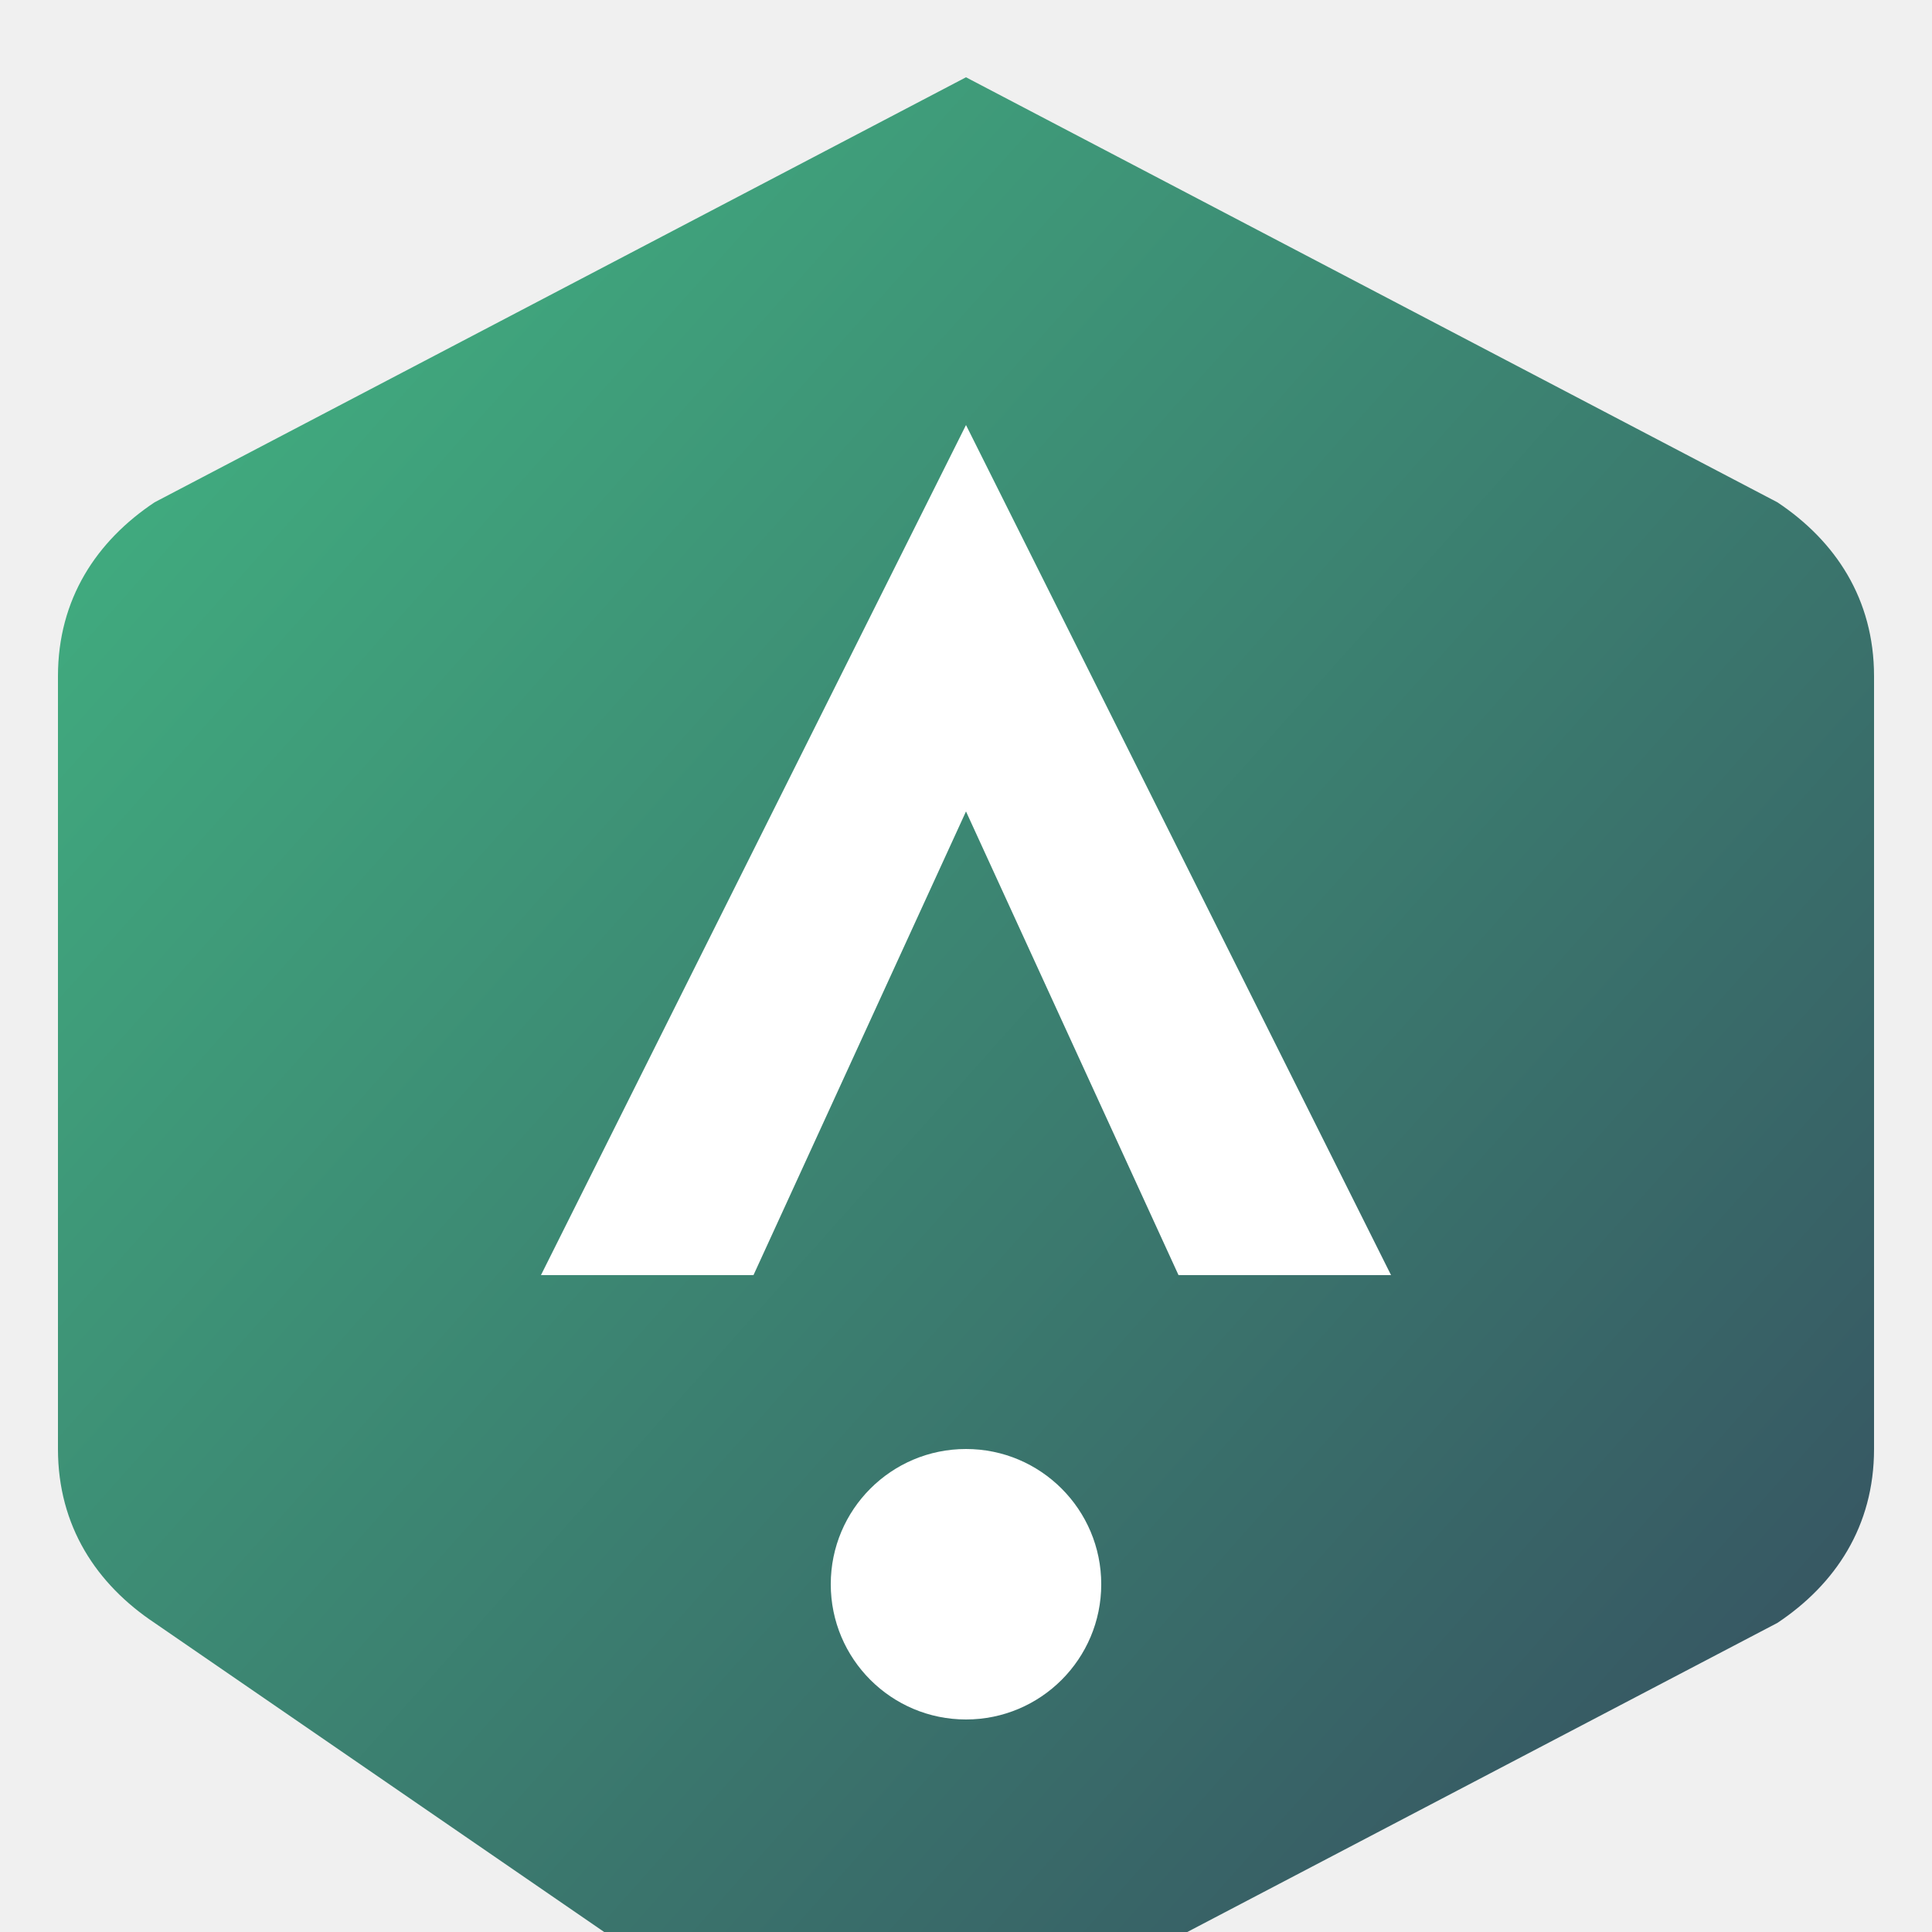
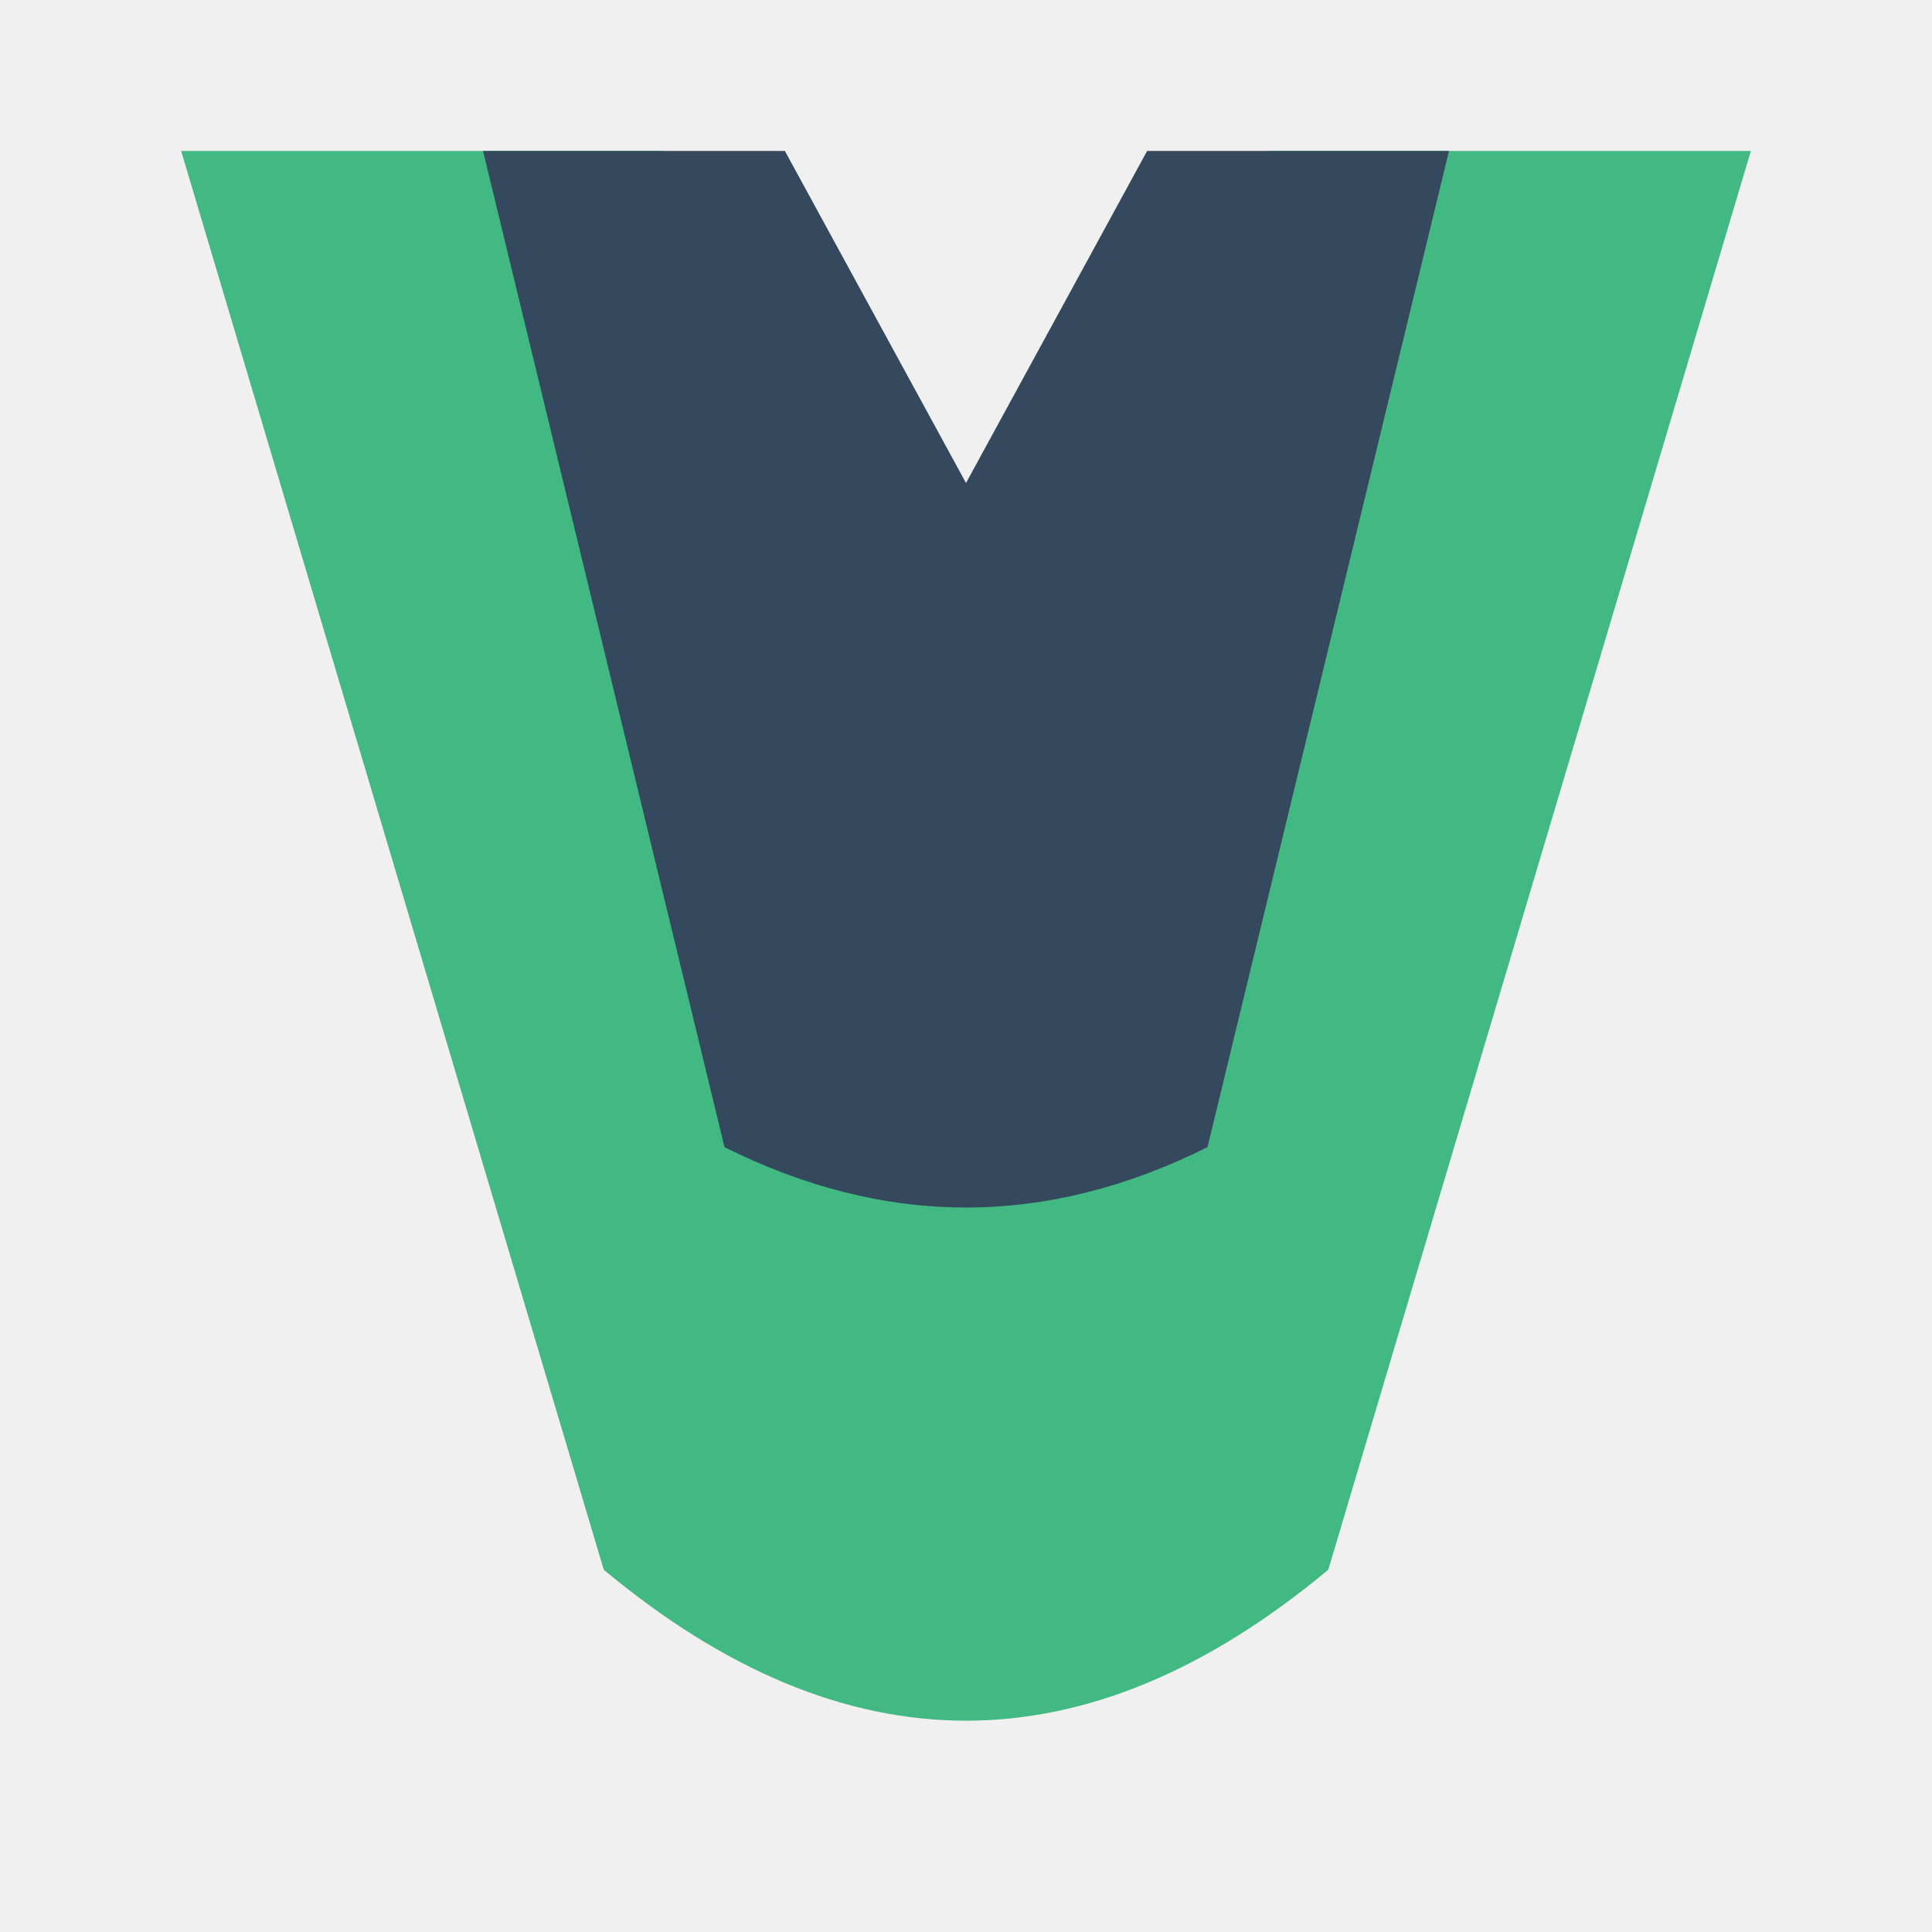
- <svg xmlns="http://www.w3.org/2000/svg" viewBox="0 0 100 100">
-   <defs>
-     <linearGradient id="grad" x1="0%" y1="0%" x2="100%" y2="100%">
-       <stop offset="0%" stop-color="#42b883" />
-       <stop offset="100%" stop-color="#35495e" />
-     </linearGradient>
-   </defs>
-   <path d="M50 4 L92 26 C95 28 97 31 97 35 L97 75 C97 79 95 82 92 84 L50 106 C47 108 43 108 40 106 L8 84 C5 82 3 79 3 75 L3 35 C3 31 5 28 8 26 Z" fill="url(#grad)" />
-   <path d="M50 22 L28 66 L39 66 L50 42 L61 66 L72 66 Z" fill="#fff" />
-   <circle cx="50" cy="82" r="7" fill="#fff" />
+ <svg viewBox="0 0 128 128">
+   <path fill="#42b883" d="M12,10 L44,10 L64,72 L84,10 L116,10 L88,104 Q64,124 40,104 Z" />
+   <path fill="#35495e" d="M32,10 L52,10 L64,32 L76,10 L96,10 L80,76 Q64,84 48,76 L32,10 Z" />
</svg>
